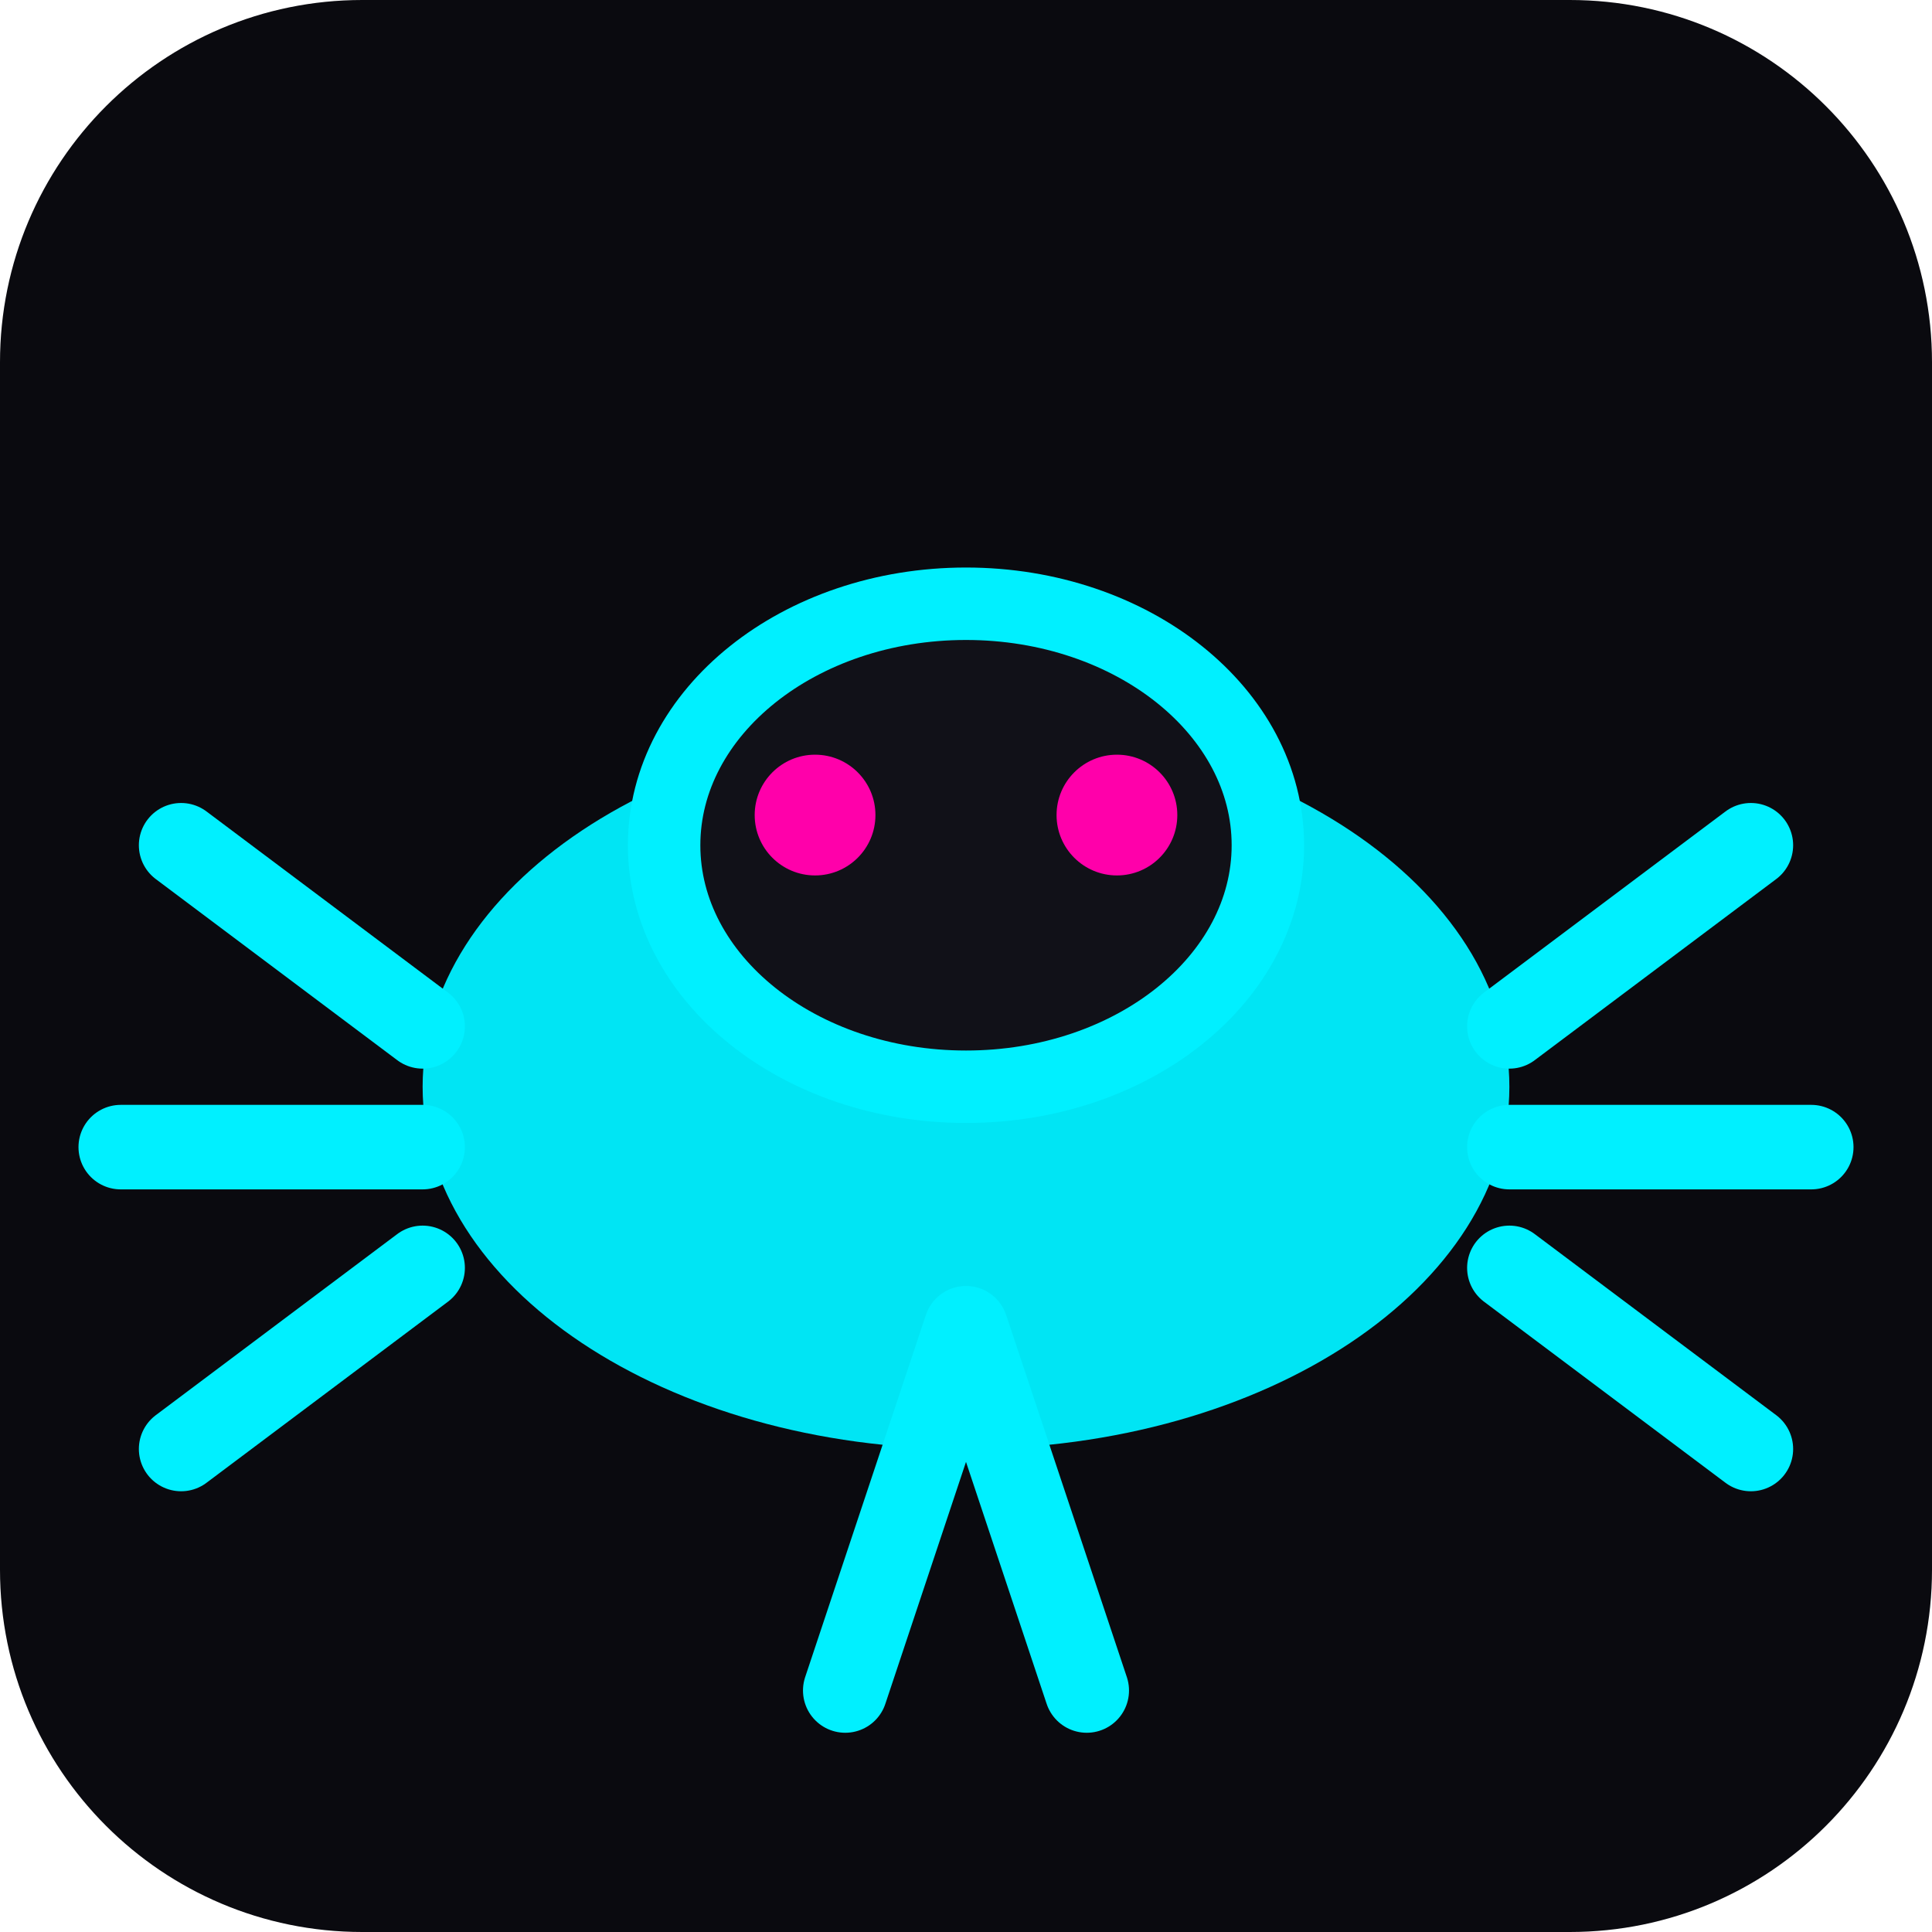
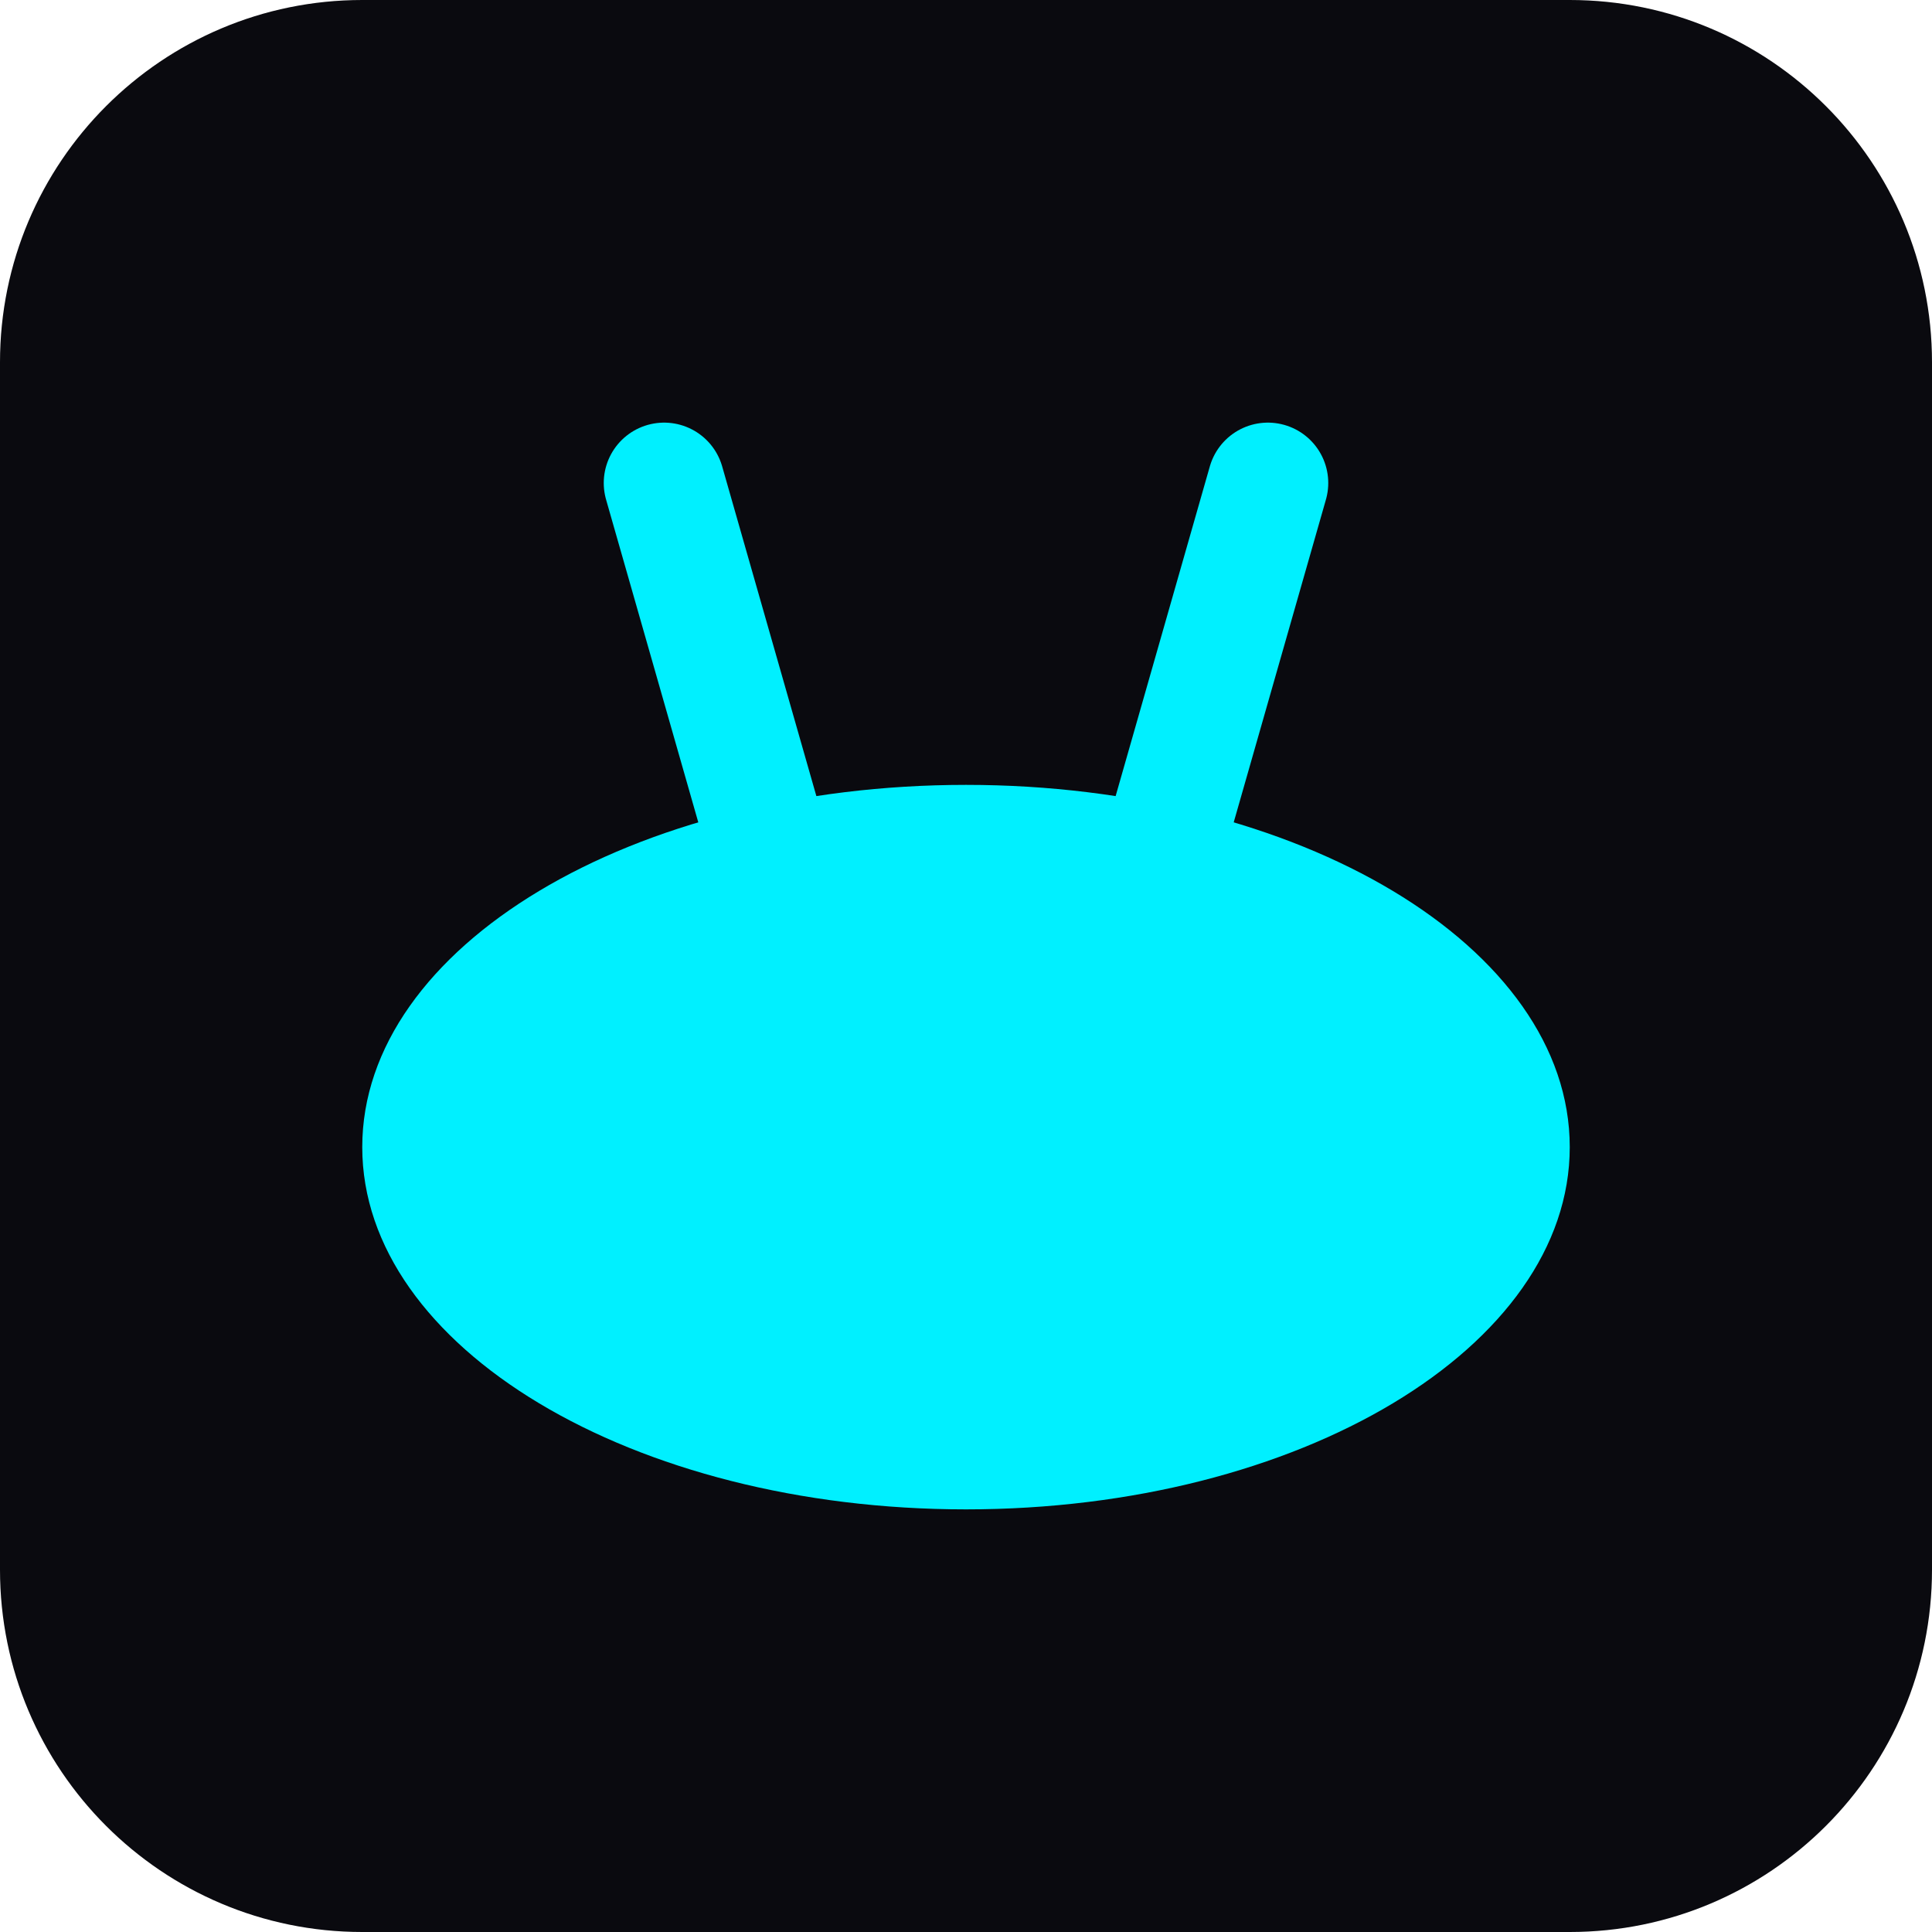
<svg xmlns="http://www.w3.org/2000/svg" viewBox="0 0 32 32" fill="none">
  <rect width="32" height="32" rx="6" fill="#0a0a0f" />
-   <ellipse cx="16" cy="18" rx="9" ry="6" fill="#00f0ff" opacity="0.95" />
-   <ellipse cx="16" cy="14" rx="5" ry="4" fill="#111118" stroke="#00f0ff" stroke-width="1.2" />
-   <circle cx="13.5" cy="13.5" r="1" fill="#ff00aa" />
-   <circle cx="18.5" cy="13.5" r="1" fill="#ff00aa" />
-   <path d="M7 17 L3 14 M7 19 L2 19 M7 21 L3 24 M25 17 L29 14 M25 19 L30 19 M25 21 L29 24 M16 22 L14 28 M16 22 L18 28" stroke="#00f0ff" stroke-width="1.4" stroke-linecap="round" />
+   <ellipse cx="16" cy="19" rx="10" ry="6" fill="#00f0ff" />
+   <path d="M13 15 L11 8 M19 15 L21 8" stroke="#00f0ff" stroke-width="2" stroke-linecap="round" />
</svg>
